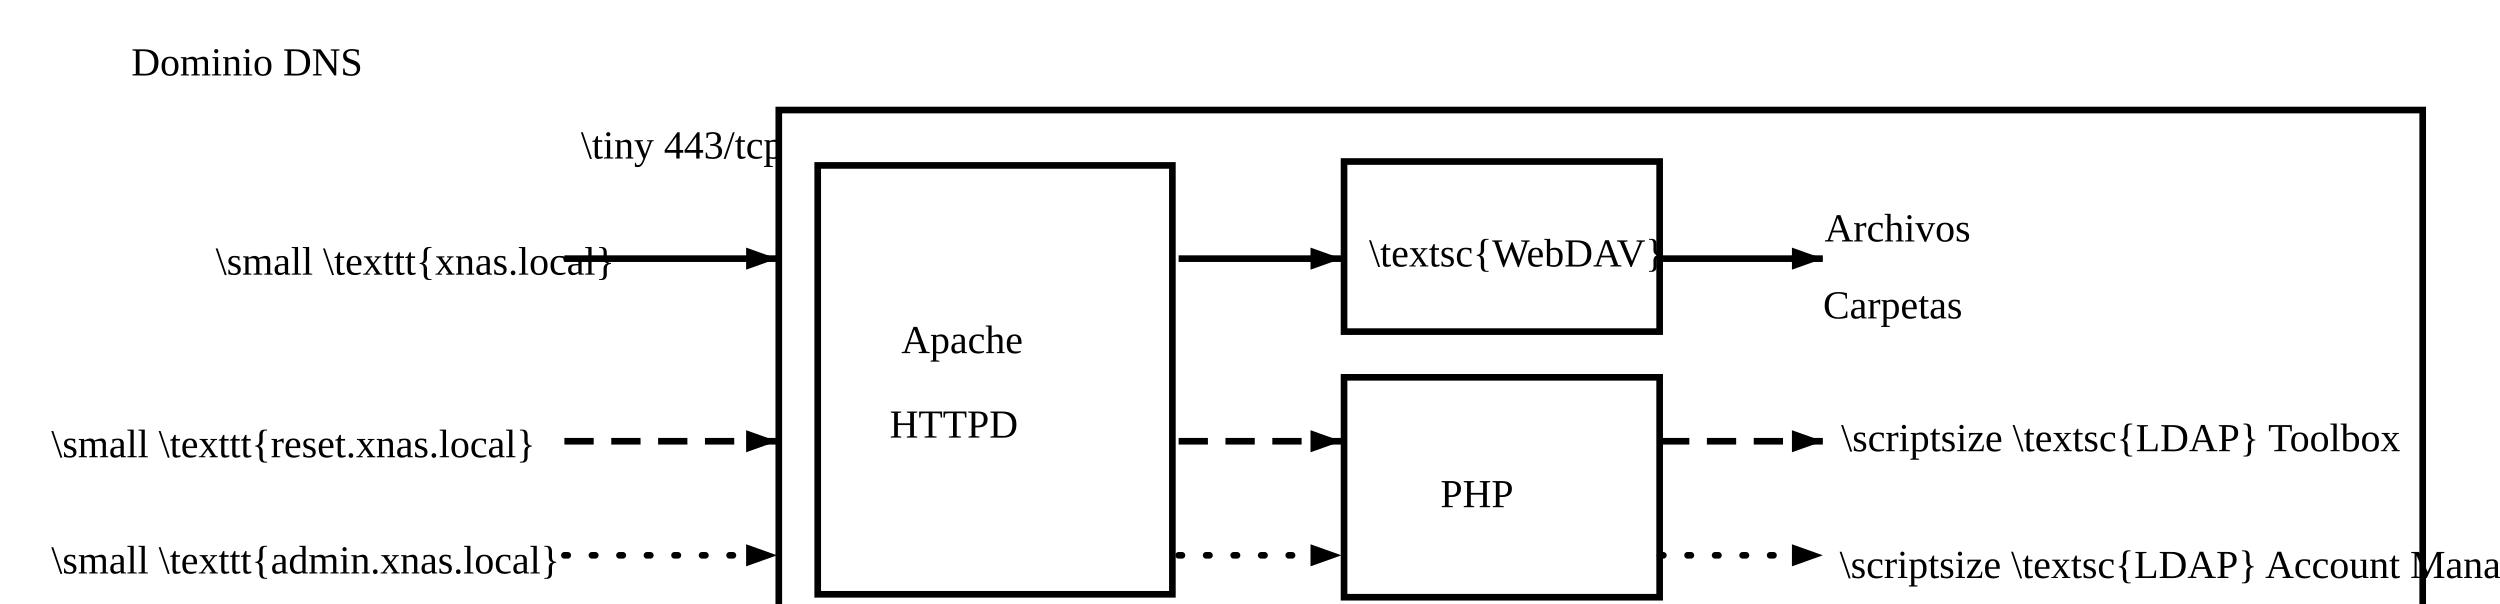
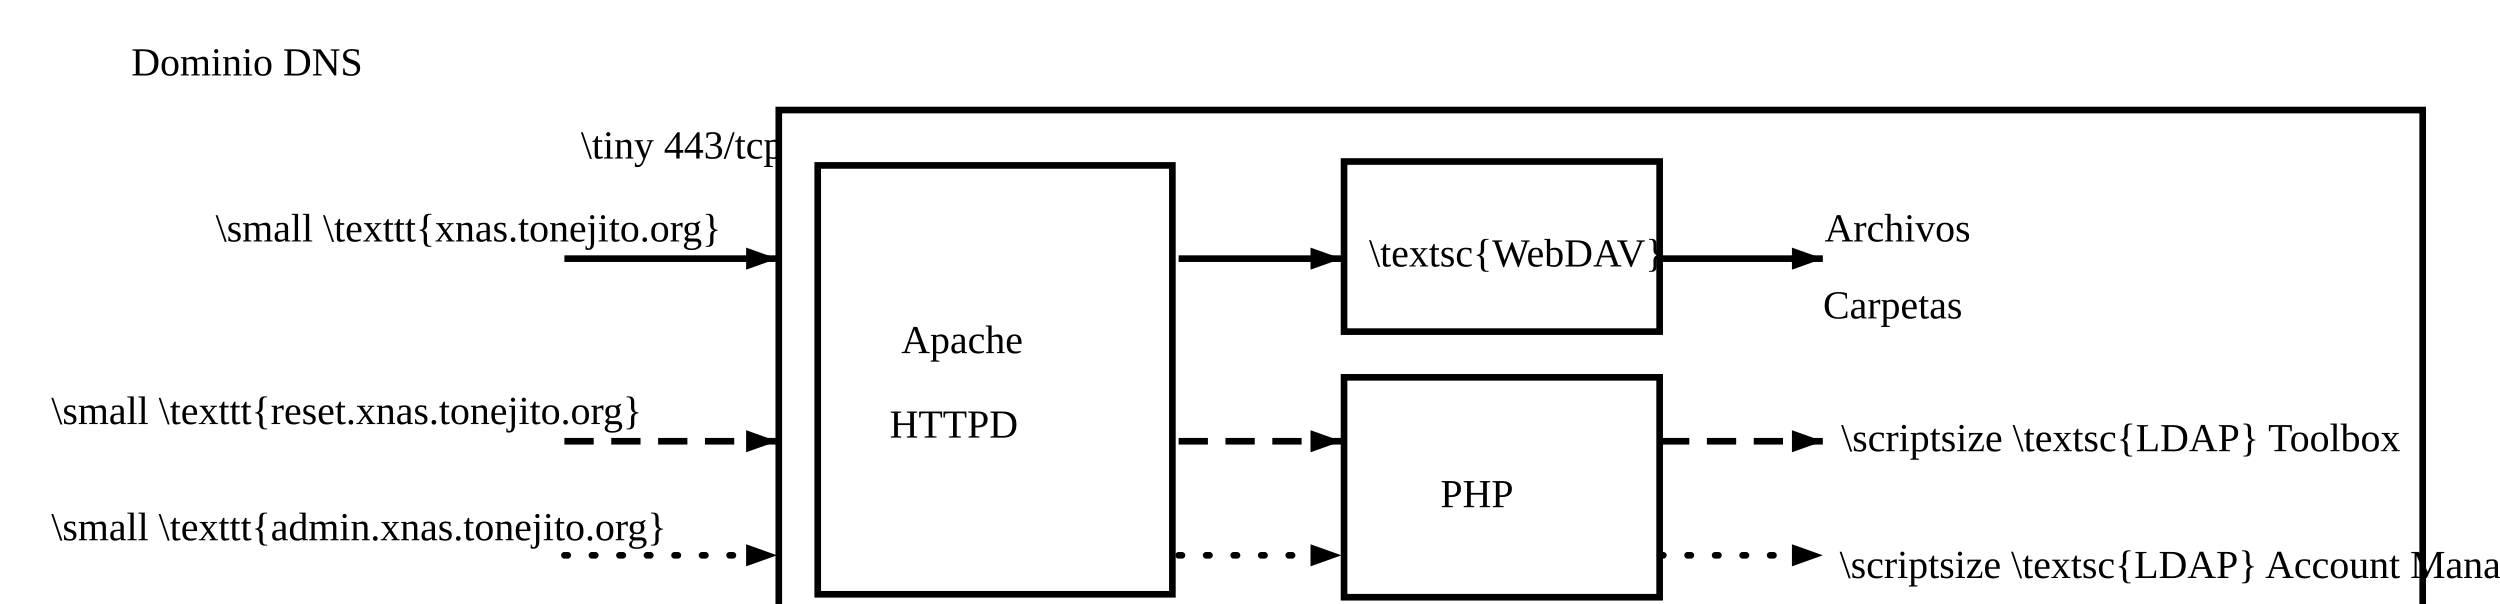
<svg xmlns="http://www.w3.org/2000/svg" xmlns:ns1="http://latexdraw.sourceforge.net/namespaces/latexdraw" version="1.1" baseProfile="full">
  <g>
-     <g ns1:type="text" id="id1446496" fill="black" ns1:position="bl">
+     <g ns1:type="text" id="id846584786" fill="black" ns1:position="bl">
      <text x="39.545" y="22.727">Dominio DNS</text>
    </g>
-     <g ns1:type="text" id="id48217641" fill="black" ns1:position="bl">
-       <text x="64.955" y="82.727">\small \texttt{xnas.local}</text>
+     <g ns1:type="text" id="id295181851" fill="black" ns1:position="bl">
+       <text x="64.955" y="72.727">\small \texttt{xnas.tonejito.org}</text>
    </g>
-     <g ns1:type="text" id="id489356184" fill="black" ns1:position="bl">
-       <text x="15.455" y="137.727">\small \texttt{reset.xnas.local}</text>
+     <g ns1:type="text" id="id76423511" fill="black" ns1:position="bl">
+       <text x="15.455" y="127.727">\small \texttt{reset.xnas.tonejito.org}</text>
    </g>
-     <g ns1:type="text" id="id985425443" fill="black" ns1:position="bl">
-       <text x="15.455" y="172.727">\small \texttt{admin.xnas.local}</text>
+     <g ns1:type="text" id="id655560750" fill="black" ns1:position="bl">
+       <text x="15.455" y="162.727">\small \texttt{admin.xnas.tonejito.org}</text>
    </g>
-     <g ns1:type="text" id="id1437632759" fill="black" ns1:position="bl">
+     <g ns1:type="text" id="id920258881" fill="black" ns1:position="bl">
      <text x="174.956" y="47.742">\tiny 443/tcp</text>
    </g>
-     <g ns1:type="text" id="id651934066" fill="black" ns1:position="bl">
+     <g ns1:type="text" id="id712987720" fill="black" ns1:position="bl">
      <text x="271.456" y="106.364">Apache</text>
    </g>
-     <g ns1:type="text" id="id1774358782" fill="black" ns1:position="bl">
+     <g ns1:type="text" id="id1465828932" fill="black" ns1:position="bl">
      <text x="412.353" y="80.265">\textsc{WebDAV}</text>
    </g>
-     <g ns1:type="text" id="id157180111" fill="black" ns1:position="bl">
+     <g ns1:type="text" id="id119843950" fill="black" ns1:position="bl">
      <text x="433.853" y="152.765">PHP</text>
    </g>
-     <g ns1:type="text" id="id671423242" fill="black" ns1:position="bl">
+     <g ns1:type="text" id="id1438372046" fill="black" ns1:position="bl">
      <text x="549.545" y="72.727">Archivos</text>
    </g>
-     <g ns1:type="text" id="id1446433895" fill="black" ns1:position="bl">
+     <g ns1:type="text" id="id1796589685" fill="black" ns1:position="bl">
      <text x="549.091" y="95.909">Carpetas</text>
    </g>
-     <g ns1:type="text" id="id256218214" fill="black" ns1:position="bl">
+     <g ns1:type="text" id="id640997631" fill="black" ns1:position="bl">
      <text x="554.545" y="135.909">\scriptsize \textsc{LDAP} Toolbox</text>
    </g>
-     <g ns1:type="text" id="id1685650147" fill="black" ns1:position="bl">
+     <g ns1:type="text" id="id684409468" fill="black" ns1:position="bl">
      <text x="554.091" y="174.091">\scriptsize \textsc{LDAP} Account Manager</text>
    </g>
-     <g ns1:type="text" id="id829763029" fill="black" ns1:position="bl">
+     <g ns1:type="text" id="id386194733" fill="black" ns1:position="bl">
      <text x="267.956" y="131.803">HTTPD</text>
    </g>
-     <g ns1:type="rectangle" id="id1244951497">
+     <g ns1:type="rectangle" id="id618475368">
      <rect x="246.294" y="49.824" width="106.824" height="129.176" ns1:borderPos="outer" stroke-width="2.0" stroke="black" fill="none" />
    </g>
-     <g ns1:type="rectangle" id="id1786103251">
+     <g ns1:type="rectangle" id="id223203685">
      <rect x="404.824" y="48.647" width="95.059" height="51.235" ns1:borderPos="outer" stroke-width="2.0" stroke="black" fill="none" />
    </g>
-     <g ns1:type="joinedLines" id="id973379996">
-       <polyline points="170,77.903 234.032,77.903 " stroke-width="2.0" stroke="black" ns1:rotationAngle="0.0" marker-end="url(#arrow1-973379996)" />
+     <g ns1:type="joinedLines" id="id1184964394">
+       <polyline points="170,77.903 234.032,77.903 " stroke-width="2.0" stroke="black" ns1:rotationAngle="0.0" marker-end="url(#arrow1-1184964394)" />
    </g>
-     <g ns1:type="joinedLines" id="id356138958">
-       <polyline points="170,167.258 234.032,167.258 " stroke-width="2.0" stroke="black" stroke-linecap="round" stroke-dasharray="1, 7.292" ns1:rotationAngle="0.0" marker-end="url(#arrow1-356138958)" />
+     <g ns1:type="joinedLines" id="id1393132026">
+       <polyline points="170,167.258 234.032,167.258 " stroke-width="2.0" stroke="black" stroke-linecap="round" stroke-dasharray="1, 7.292" ns1:rotationAngle="0.0" marker-end="url(#arrow1-1393132026)" />
    </g>
-     <g ns1:type="joinedLines" id="id1859927547">
-       <polyline points="170,132.903 234.032,132.903 " stroke-width="2.0" stroke="black" stroke-dasharray="8.819, 5.292" ns1:rotationAngle="0.0" marker-end="url(#arrow1-1859927547)" />
+     <g ns1:type="joinedLines" id="id6709069">
+       <polyline points="170,132.903 234.032,132.903 " stroke-width="2.0" stroke="black" stroke-dasharray="8.819, 5.292" ns1:rotationAngle="0.0" marker-end="url(#arrow1-6709069)" />
    </g>
-     <g ns1:type="rectangle" id="id799675230">
+     <g ns1:type="rectangle" id="id940630738">
      <rect x="404.824" y="113.647" width="95.059" height="66.235" ns1:borderPos="outer" stroke-width="2.0" stroke="black" fill="none" />
    </g>
-     <g ns1:type="rectangle" id="id652606463">
+     <g ns1:type="rectangle" id="id1183702713">
      <rect x="234.571" y="33.143" width="495.143" height="162.286" ns1:borderPos="outer" stroke-width="2.0" stroke="black" fill="none" />
    </g>
-     <g ns1:type="joinedLines" id="id1921293513">
-       <polyline points="355,77.903 404.032,77.903 " stroke-width="2.0" stroke="black" ns1:rotationAngle="0.0" marker-end="url(#arrow1-1921293513)" />
+     <g ns1:type="joinedLines" id="id324785085">
+       <polyline points="355,77.903 404.032,77.903 " stroke-width="2.0" stroke="black" ns1:rotationAngle="0.0" marker-end="url(#arrow1-324785085)" />
    </g>
-     <g ns1:type="joinedLines" id="id158556484">
-       <polyline points="355,167.258 404.032,167.258 " stroke-width="2.0" stroke="black" stroke-linecap="round" stroke-dasharray="1, 7.292" ns1:rotationAngle="0.0" marker-end="url(#arrow1-158556484)" />
+     <g ns1:type="joinedLines" id="id1411222132">
+       <polyline points="355,167.258 404.032,167.258 " stroke-width="2.0" stroke="black" stroke-linecap="round" stroke-dasharray="1, 7.292" ns1:rotationAngle="0.0" marker-end="url(#arrow1-1411222132)" />
    </g>
-     <g ns1:type="joinedLines" id="id431896173">
-       <polyline points="355,132.903 404.032,132.903 " stroke-width="2.0" stroke="black" stroke-dasharray="8.819, 5.292" ns1:rotationAngle="0.0" marker-end="url(#arrow1-431896173)" />
+     <g ns1:type="joinedLines" id="id551136368">
+       <polyline points="355,132.903 404.032,132.903 " stroke-width="2.0" stroke="black" stroke-dasharray="8.819, 5.292" ns1:rotationAngle="0.0" marker-end="url(#arrow1-551136368)" />
    </g>
-     <g ns1:type="joinedLines" id="id585130211">
-       <polyline points="500,77.903 549.032,77.903 " stroke-width="2.0" stroke="black" ns1:rotationAngle="0.0" marker-end="url(#arrow1-585130211)" />
+     <g ns1:type="joinedLines" id="id187410023">
+       <polyline points="500,77.903 549.032,77.903 " stroke-width="2.0" stroke="black" ns1:rotationAngle="0.0" marker-end="url(#arrow1-187410023)" />
    </g>
-     <g ns1:type="joinedLines" id="id1569132288">
-       <polyline points="500,167.258 549.032,167.258 " stroke-width="2.0" stroke="black" stroke-linecap="round" stroke-dasharray="1, 7.292" ns1:rotationAngle="0.0" marker-end="url(#arrow1-1569132288)" />
+     <g ns1:type="joinedLines" id="id431203106">
+       <polyline points="500,167.258 549.032,167.258 " stroke-width="2.0" stroke="black" stroke-linecap="round" stroke-dasharray="1, 7.292" ns1:rotationAngle="0.0" marker-end="url(#arrow1-431203106)" />
    </g>
-     <g ns1:type="joinedLines" id="id1004046782">
-       <polyline points="500,132.903 549.032,132.903 " stroke-width="2.0" stroke="black" stroke-dasharray="8.819, 5.292" ns1:rotationAngle="0.0" marker-end="url(#arrow1-1004046782)" />
+     <g ns1:type="joinedLines" id="id316642809">
+       <polyline points="500,132.903 549.032,132.903 " stroke-width="2.0" stroke="black" stroke-dasharray="8.819, 5.292" ns1:rotationAngle="0.0" marker-end="url(#arrow1-316642809)" />
    </g>
  </g>
  <defs>
-     <marker overflow="visible" orient="auto" id="arrow1-973379996">
+     <marker overflow="visible" orient="auto" id="arrow1-1184964394">
      <path d="M 0.0 0.0 L -4.652 1.661 L -4.652 0.0 L -4.652 -1.661 z " ns1:arrSizeNum="2.0" fill="black" />
    </marker>
-     <marker overflow="visible" orient="auto" id="arrow1-356138958">
+     <marker overflow="visible" orient="auto" id="arrow1-1393132026">
      <path d="M 0.0 0.0 L -4.652 1.661 L -4.652 0.0 L -4.652 -1.661 z " ns1:arrSizeNum="2.0" fill="black" />
    </marker>
-     <marker overflow="visible" orient="auto" id="arrow1-1859927547">
+     <marker overflow="visible" orient="auto" id="arrow1-6709069">
      <path d="M 0.0 0.0 L -4.652 1.661 L -4.652 0.0 L -4.652 -1.661 z " ns1:arrSizeNum="2.0" fill="black" />
    </marker>
-     <marker overflow="visible" orient="auto" id="arrow1-1921293513">
+     <marker overflow="visible" orient="auto" id="arrow1-324785085">
      <path d="M 0.0 0.0 L -4.652 1.661 L -4.652 0.0 L -4.652 -1.661 z " ns1:arrSizeNum="2.0" fill="black" />
    </marker>
-     <marker overflow="visible" orient="auto" id="arrow1-158556484">
+     <marker overflow="visible" orient="auto" id="arrow1-1411222132">
      <path d="M 0.0 0.0 L -4.652 1.661 L -4.652 0.0 L -4.652 -1.661 z " ns1:arrSizeNum="2.0" fill="black" />
    </marker>
-     <marker overflow="visible" orient="auto" id="arrow1-431896173">
+     <marker overflow="visible" orient="auto" id="arrow1-551136368">
      <path d="M 0.0 0.0 L -4.652 1.661 L -4.652 0.0 L -4.652 -1.661 z " ns1:arrSizeNum="2.0" fill="black" />
    </marker>
-     <marker overflow="visible" orient="auto" id="arrow1-585130211">
+     <marker overflow="visible" orient="auto" id="arrow1-187410023">
      <path d="M 0.0 0.0 L -4.652 1.661 L -4.652 0.0 L -4.652 -1.661 z " ns1:arrSizeNum="2.0" fill="black" />
    </marker>
-     <marker overflow="visible" orient="auto" id="arrow1-1569132288">
+     <marker overflow="visible" orient="auto" id="arrow1-431203106">
      <path d="M 0.0 0.0 L -4.652 1.661 L -4.652 0.0 L -4.652 -1.661 z " ns1:arrSizeNum="2.0" fill="black" />
    </marker>
-     <marker overflow="visible" orient="auto" id="arrow1-1004046782">
+     <marker overflow="visible" orient="auto" id="arrow1-316642809">
      <path d="M 0.0 0.0 L -4.652 1.661 L -4.652 0.0 L -4.652 -1.661 z " ns1:arrSizeNum="2.0" fill="black" />
    </marker>
  </defs>
</svg>
